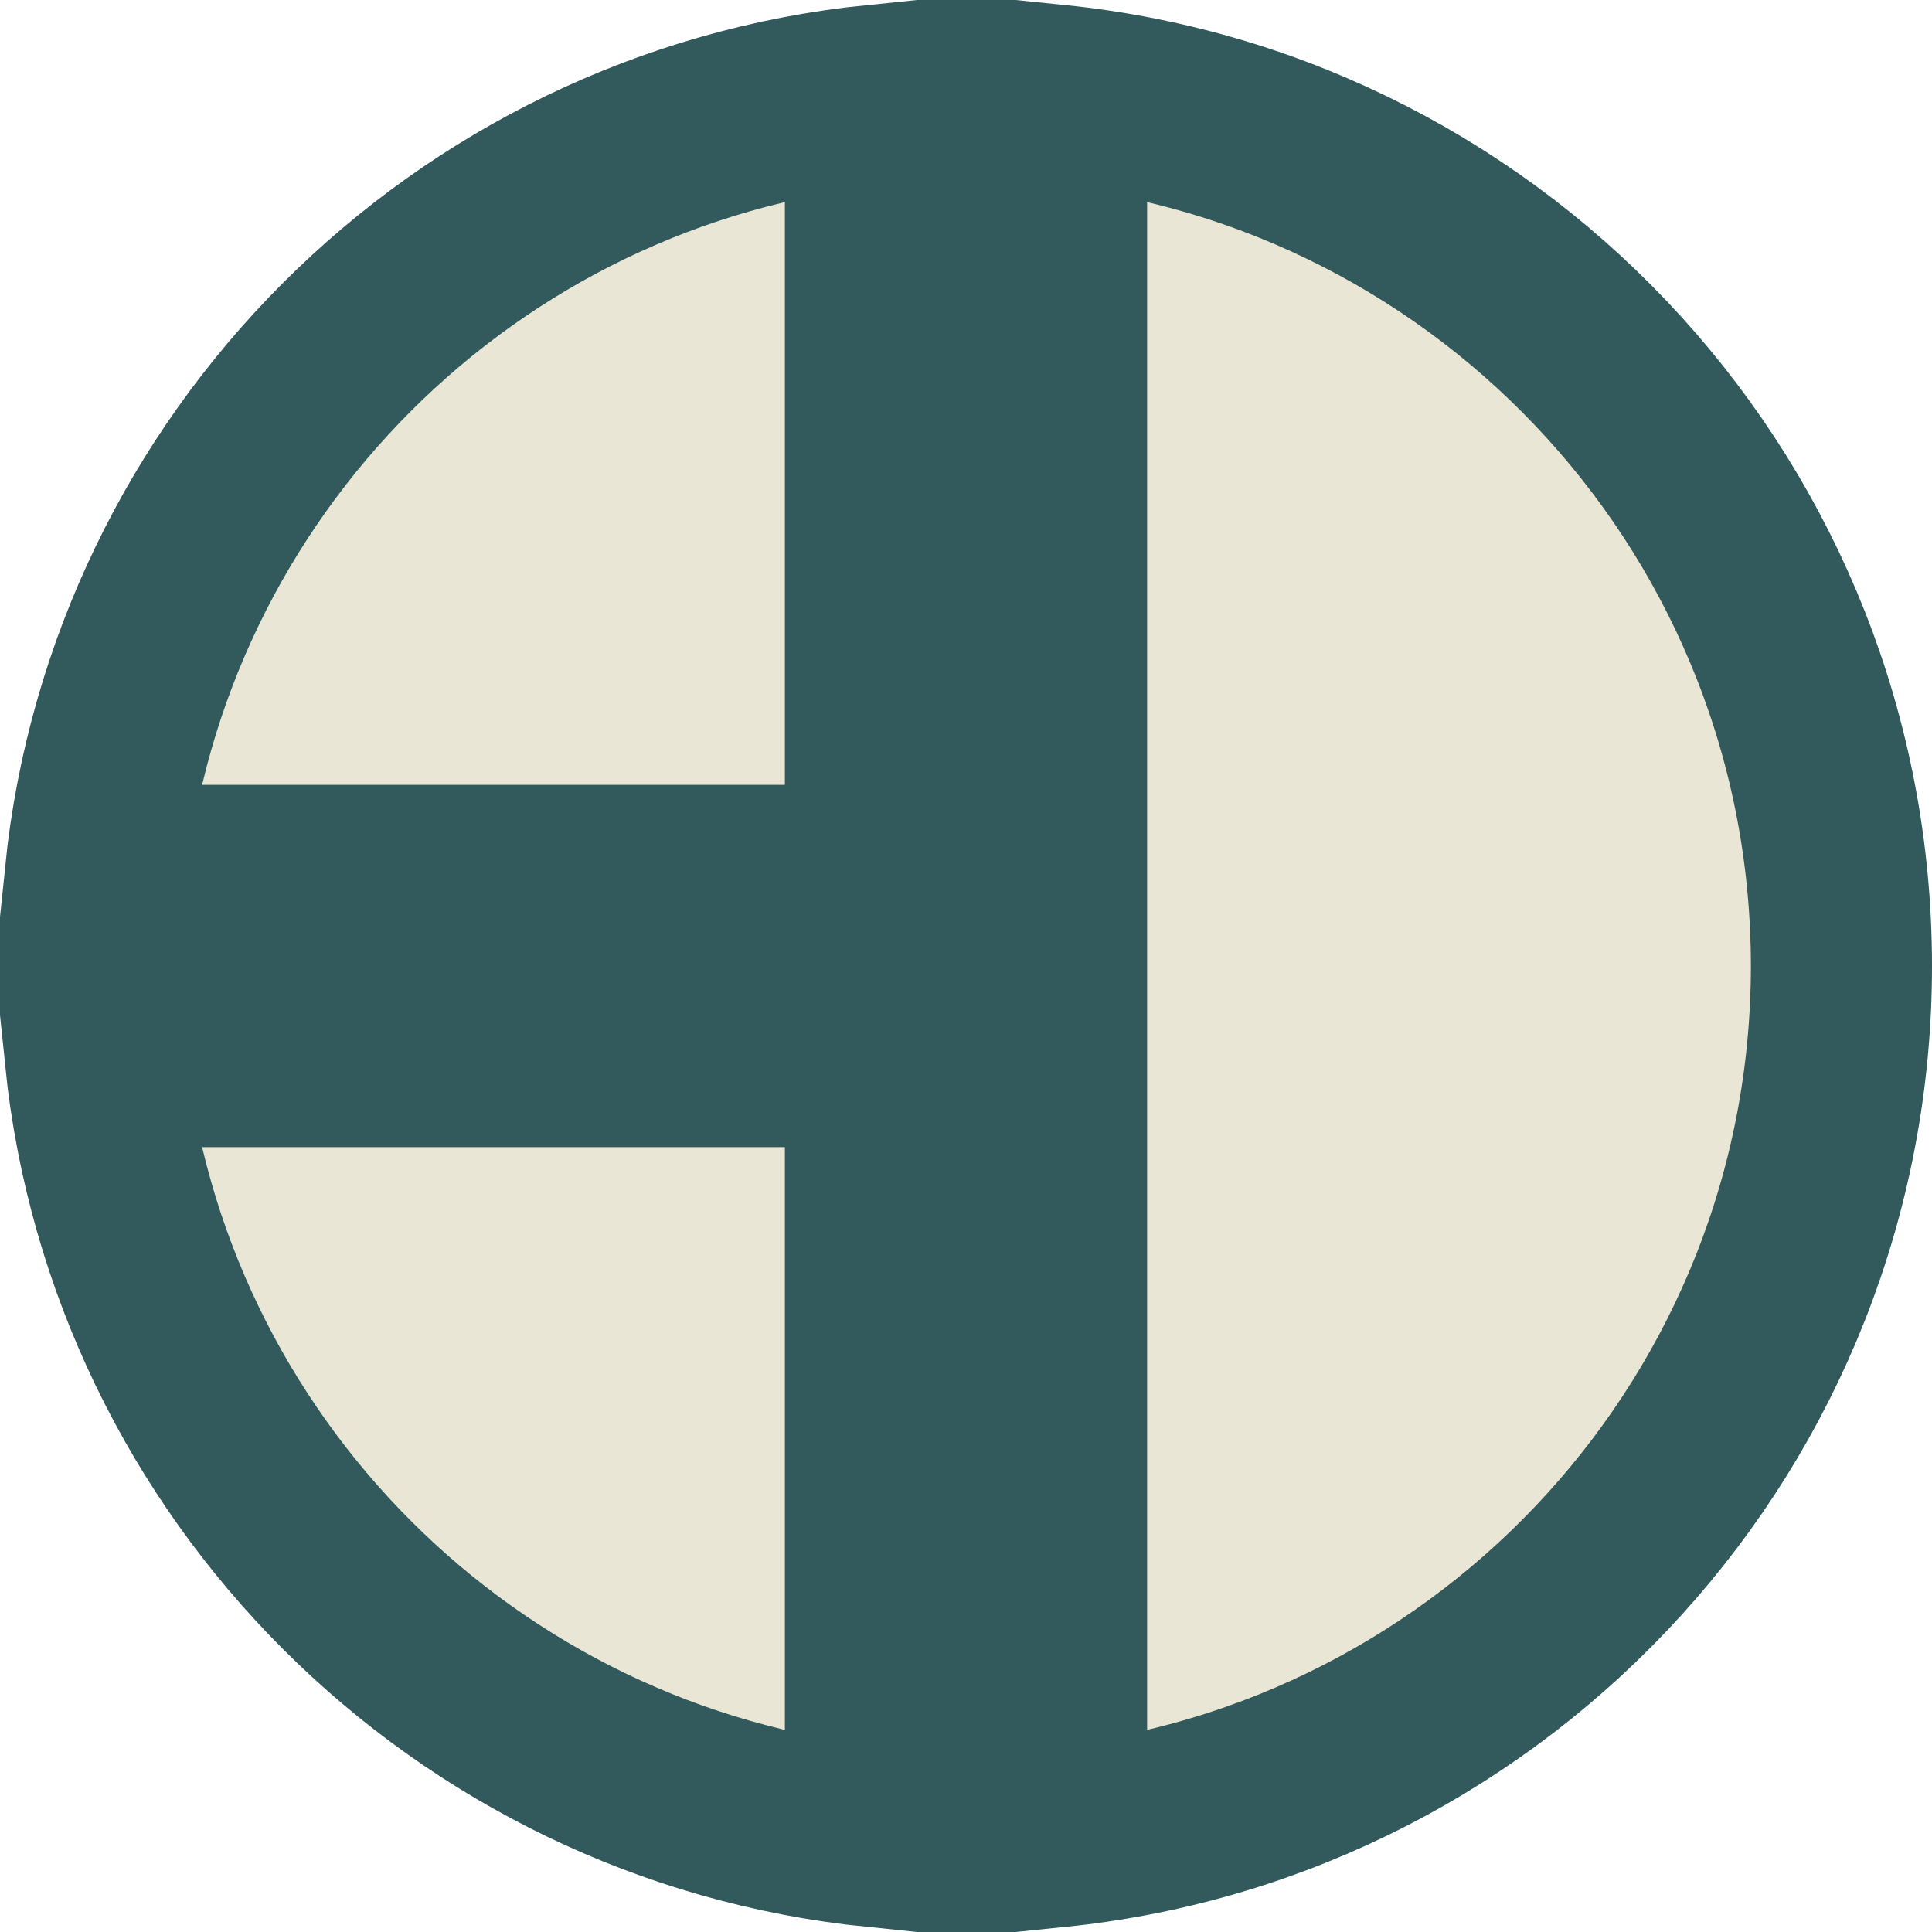
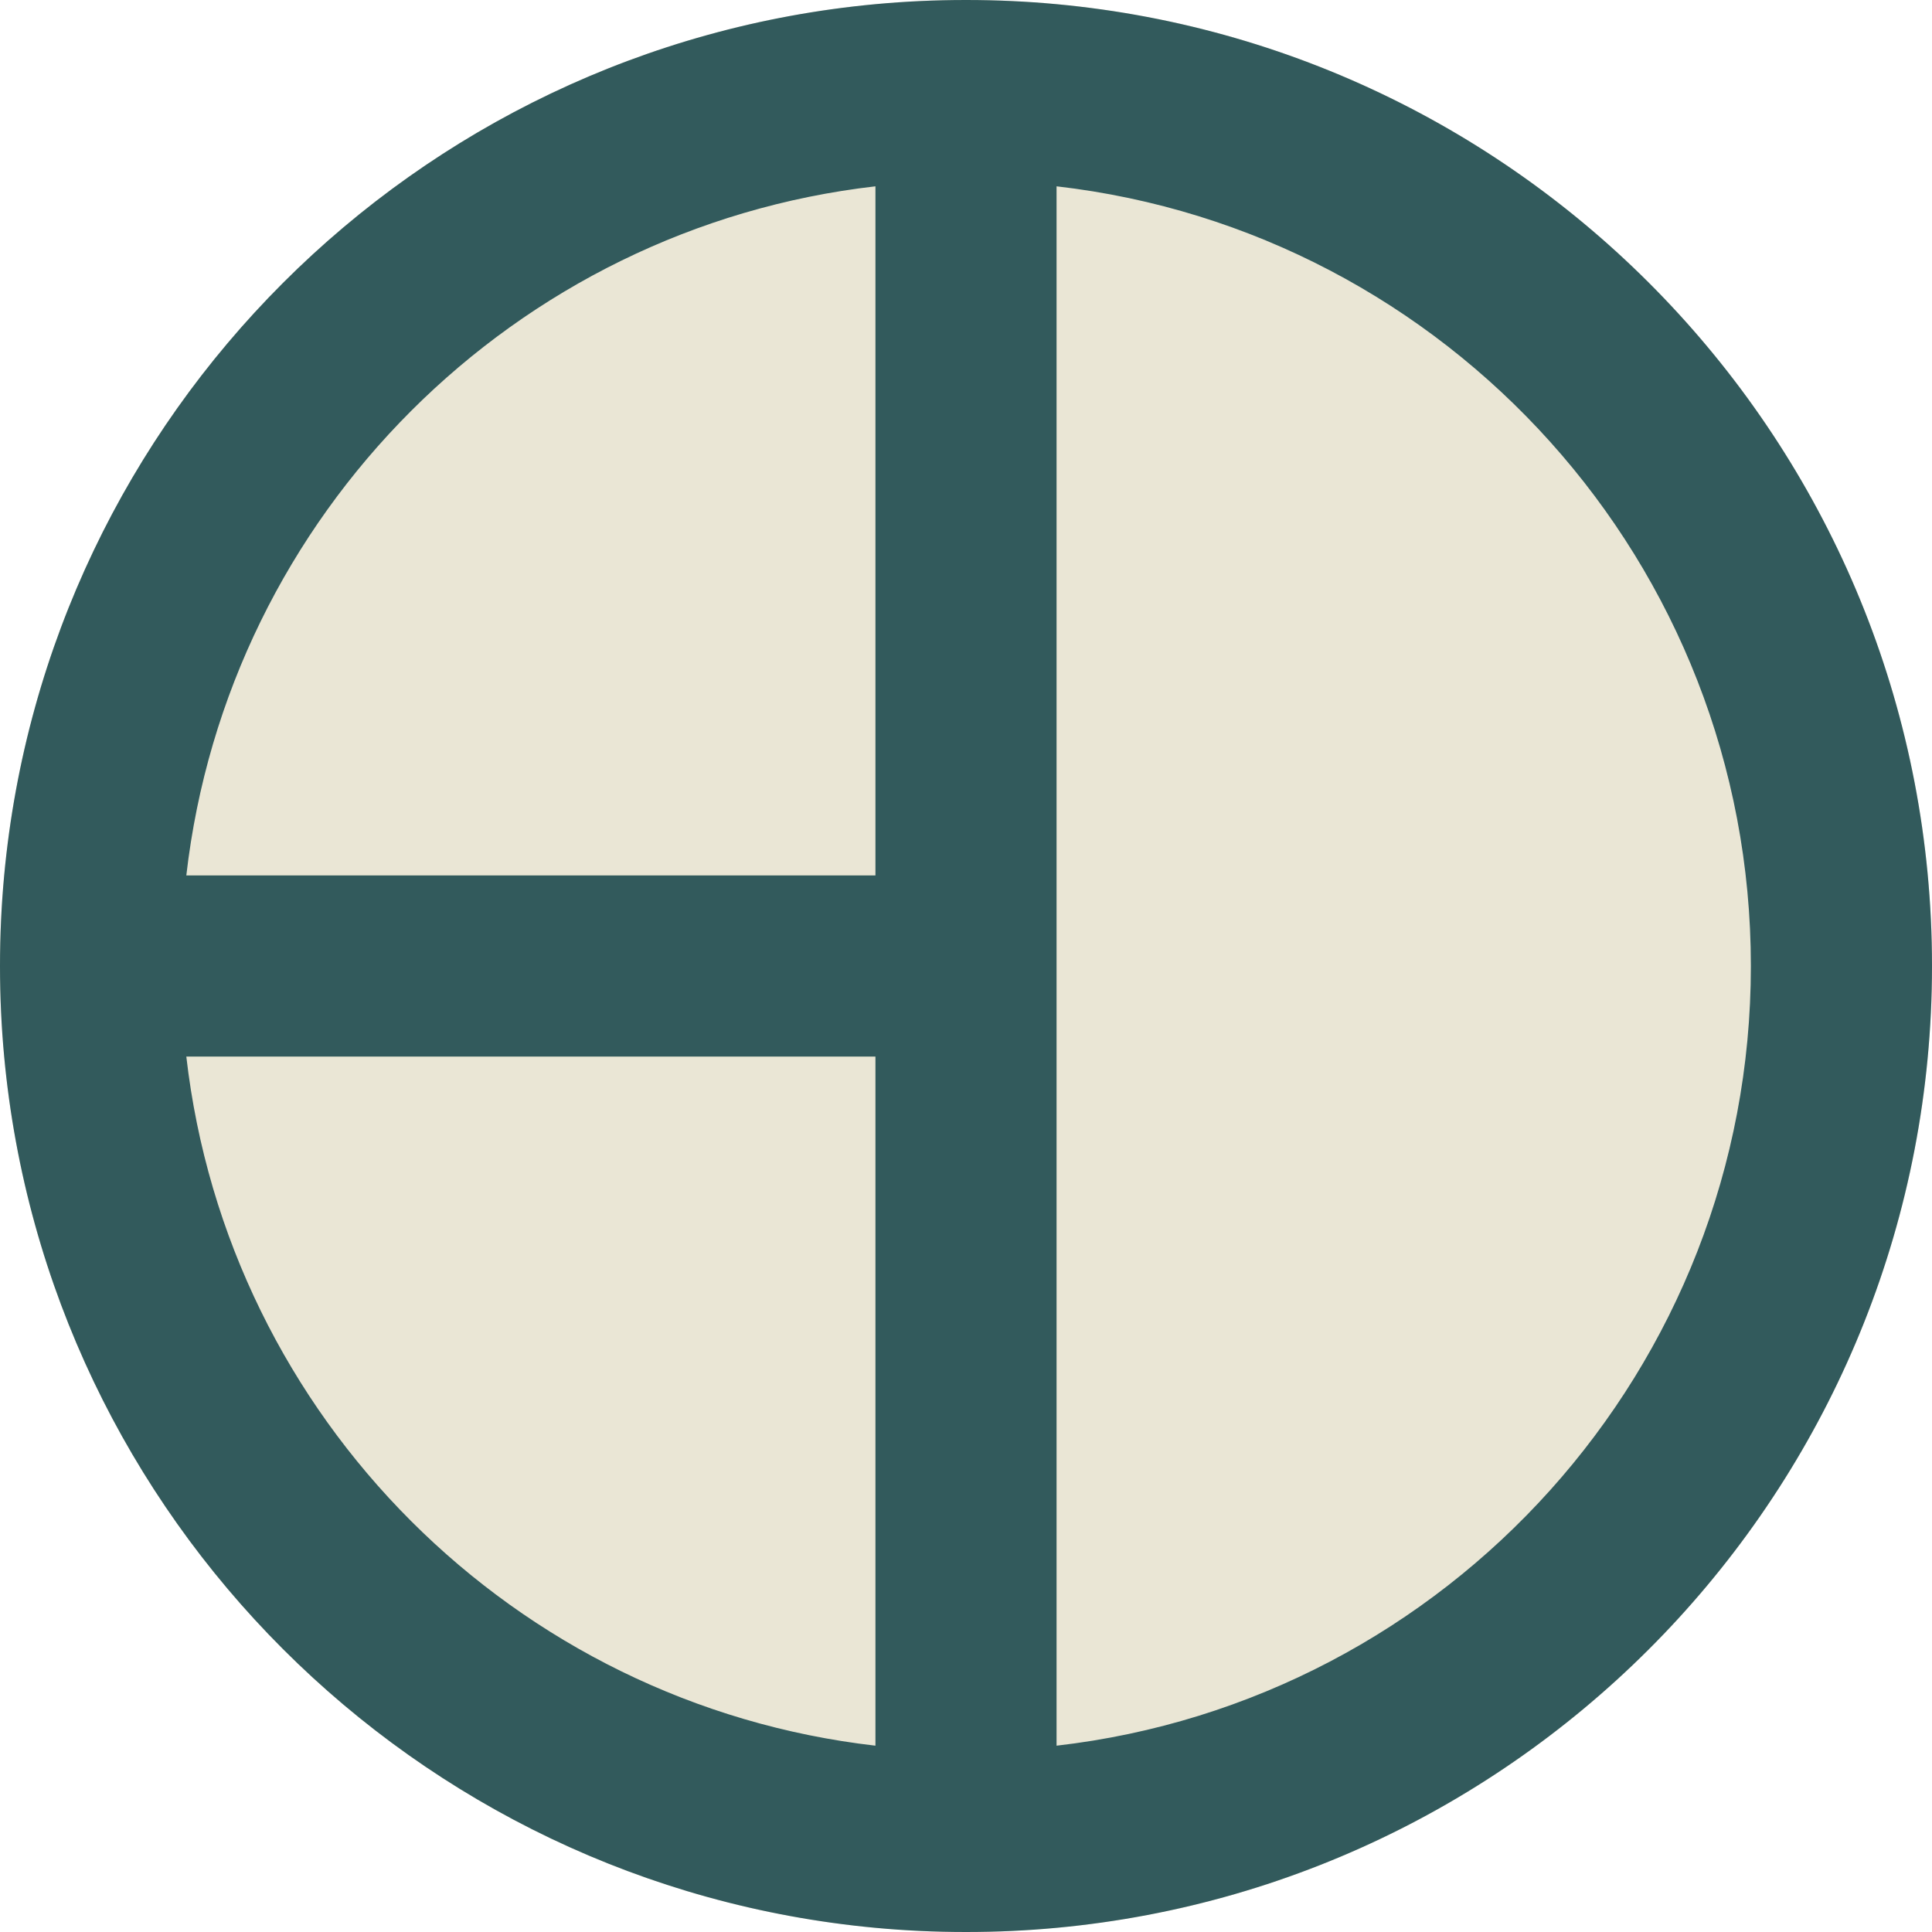
<svg xmlns="http://www.w3.org/2000/svg" width="32" height="32" viewBox="0 0 32 32" fill="none">
-   <path d="M1.577 14.5C2.277 7.69 7.69 2.277 14.5 1.577V14.5H1.577ZM1.577 17.5H14.5V30.423C7.69 29.723 2.277 24.31 1.577 17.5ZM17.5 30.423V16V1.577C24.803 2.327 30.5 8.498 30.5 16C30.5 23.502 24.803 29.673 17.5 30.423Z" fill="#EAE6D5" stroke="#325A5C" stroke-width="3" />
+   <path d="M32 16C32 24.837 24.837 32 16 32C7.163 32 0 24.837 0 16C0 7.163 7.163 0 16 0C24.837 0 32 7.163 32 16Z" fill="#EAE6D5" />
+   <path fill-rule="evenodd" clip-rule="evenodd" d="M16 0C15.494 0 14.994 0.023 14.5 0.069C6.861 0.78 0.78 6.861 0.069 14.5C0.023 14.994 0 15.494 0 16C0 16.506 0.023 17.006 0.069 17.5C0.78 25.139 6.861 31.22 14.5 31.931C14.994 31.977 15.494 32 16 32C16.506 32 17.006 31.977 17.5 31.931C25.633 31.174 32 24.331 32 16C32 7.669 25.633 0.826 17.5 0.069C17.006 0.023 16.506 0 16 0ZM14.5 3.086C8.519 3.773 3.773 8.519 3.086 14.5H14.5V3.086ZM14.5 17.5H3.086C3.773 23.481 8.519 28.227 14.5 28.914V17.5ZM17.5 28.914V3.086C23.973 3.829 29 9.328 29 16C29 22.672 23.973 28.171 17.5 28.914Z" fill="#325A5C" />
</svg>
